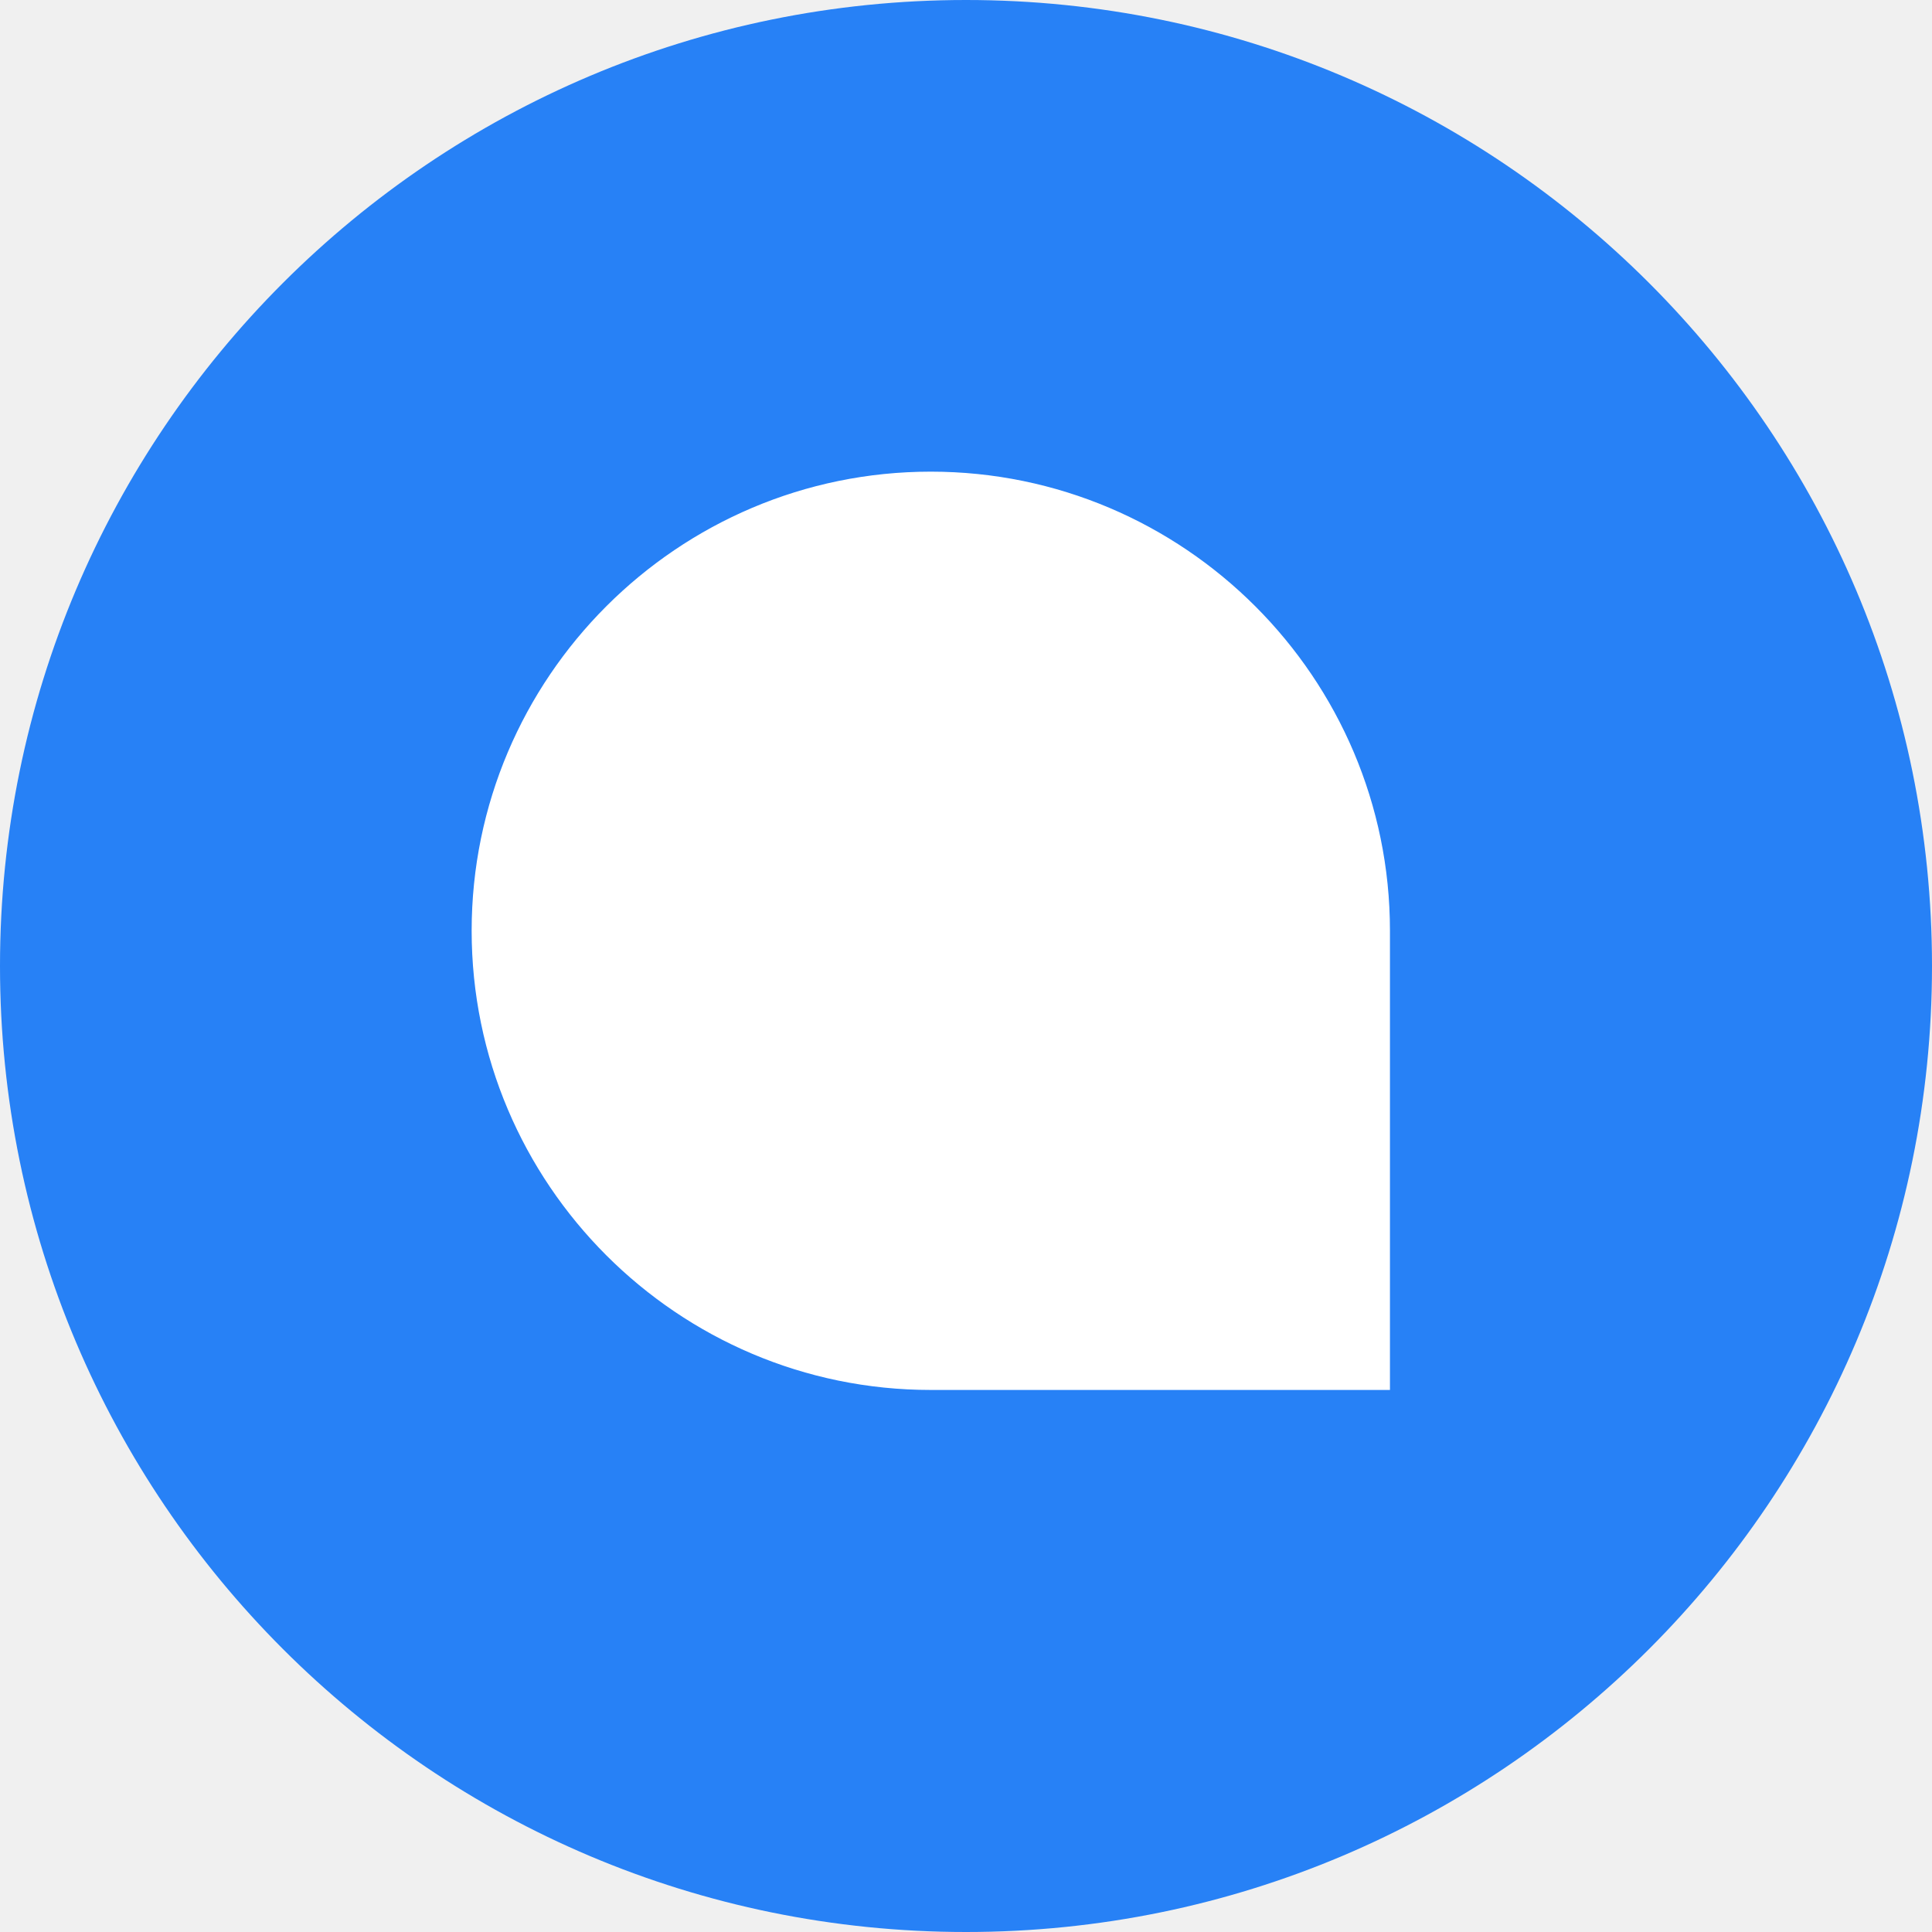
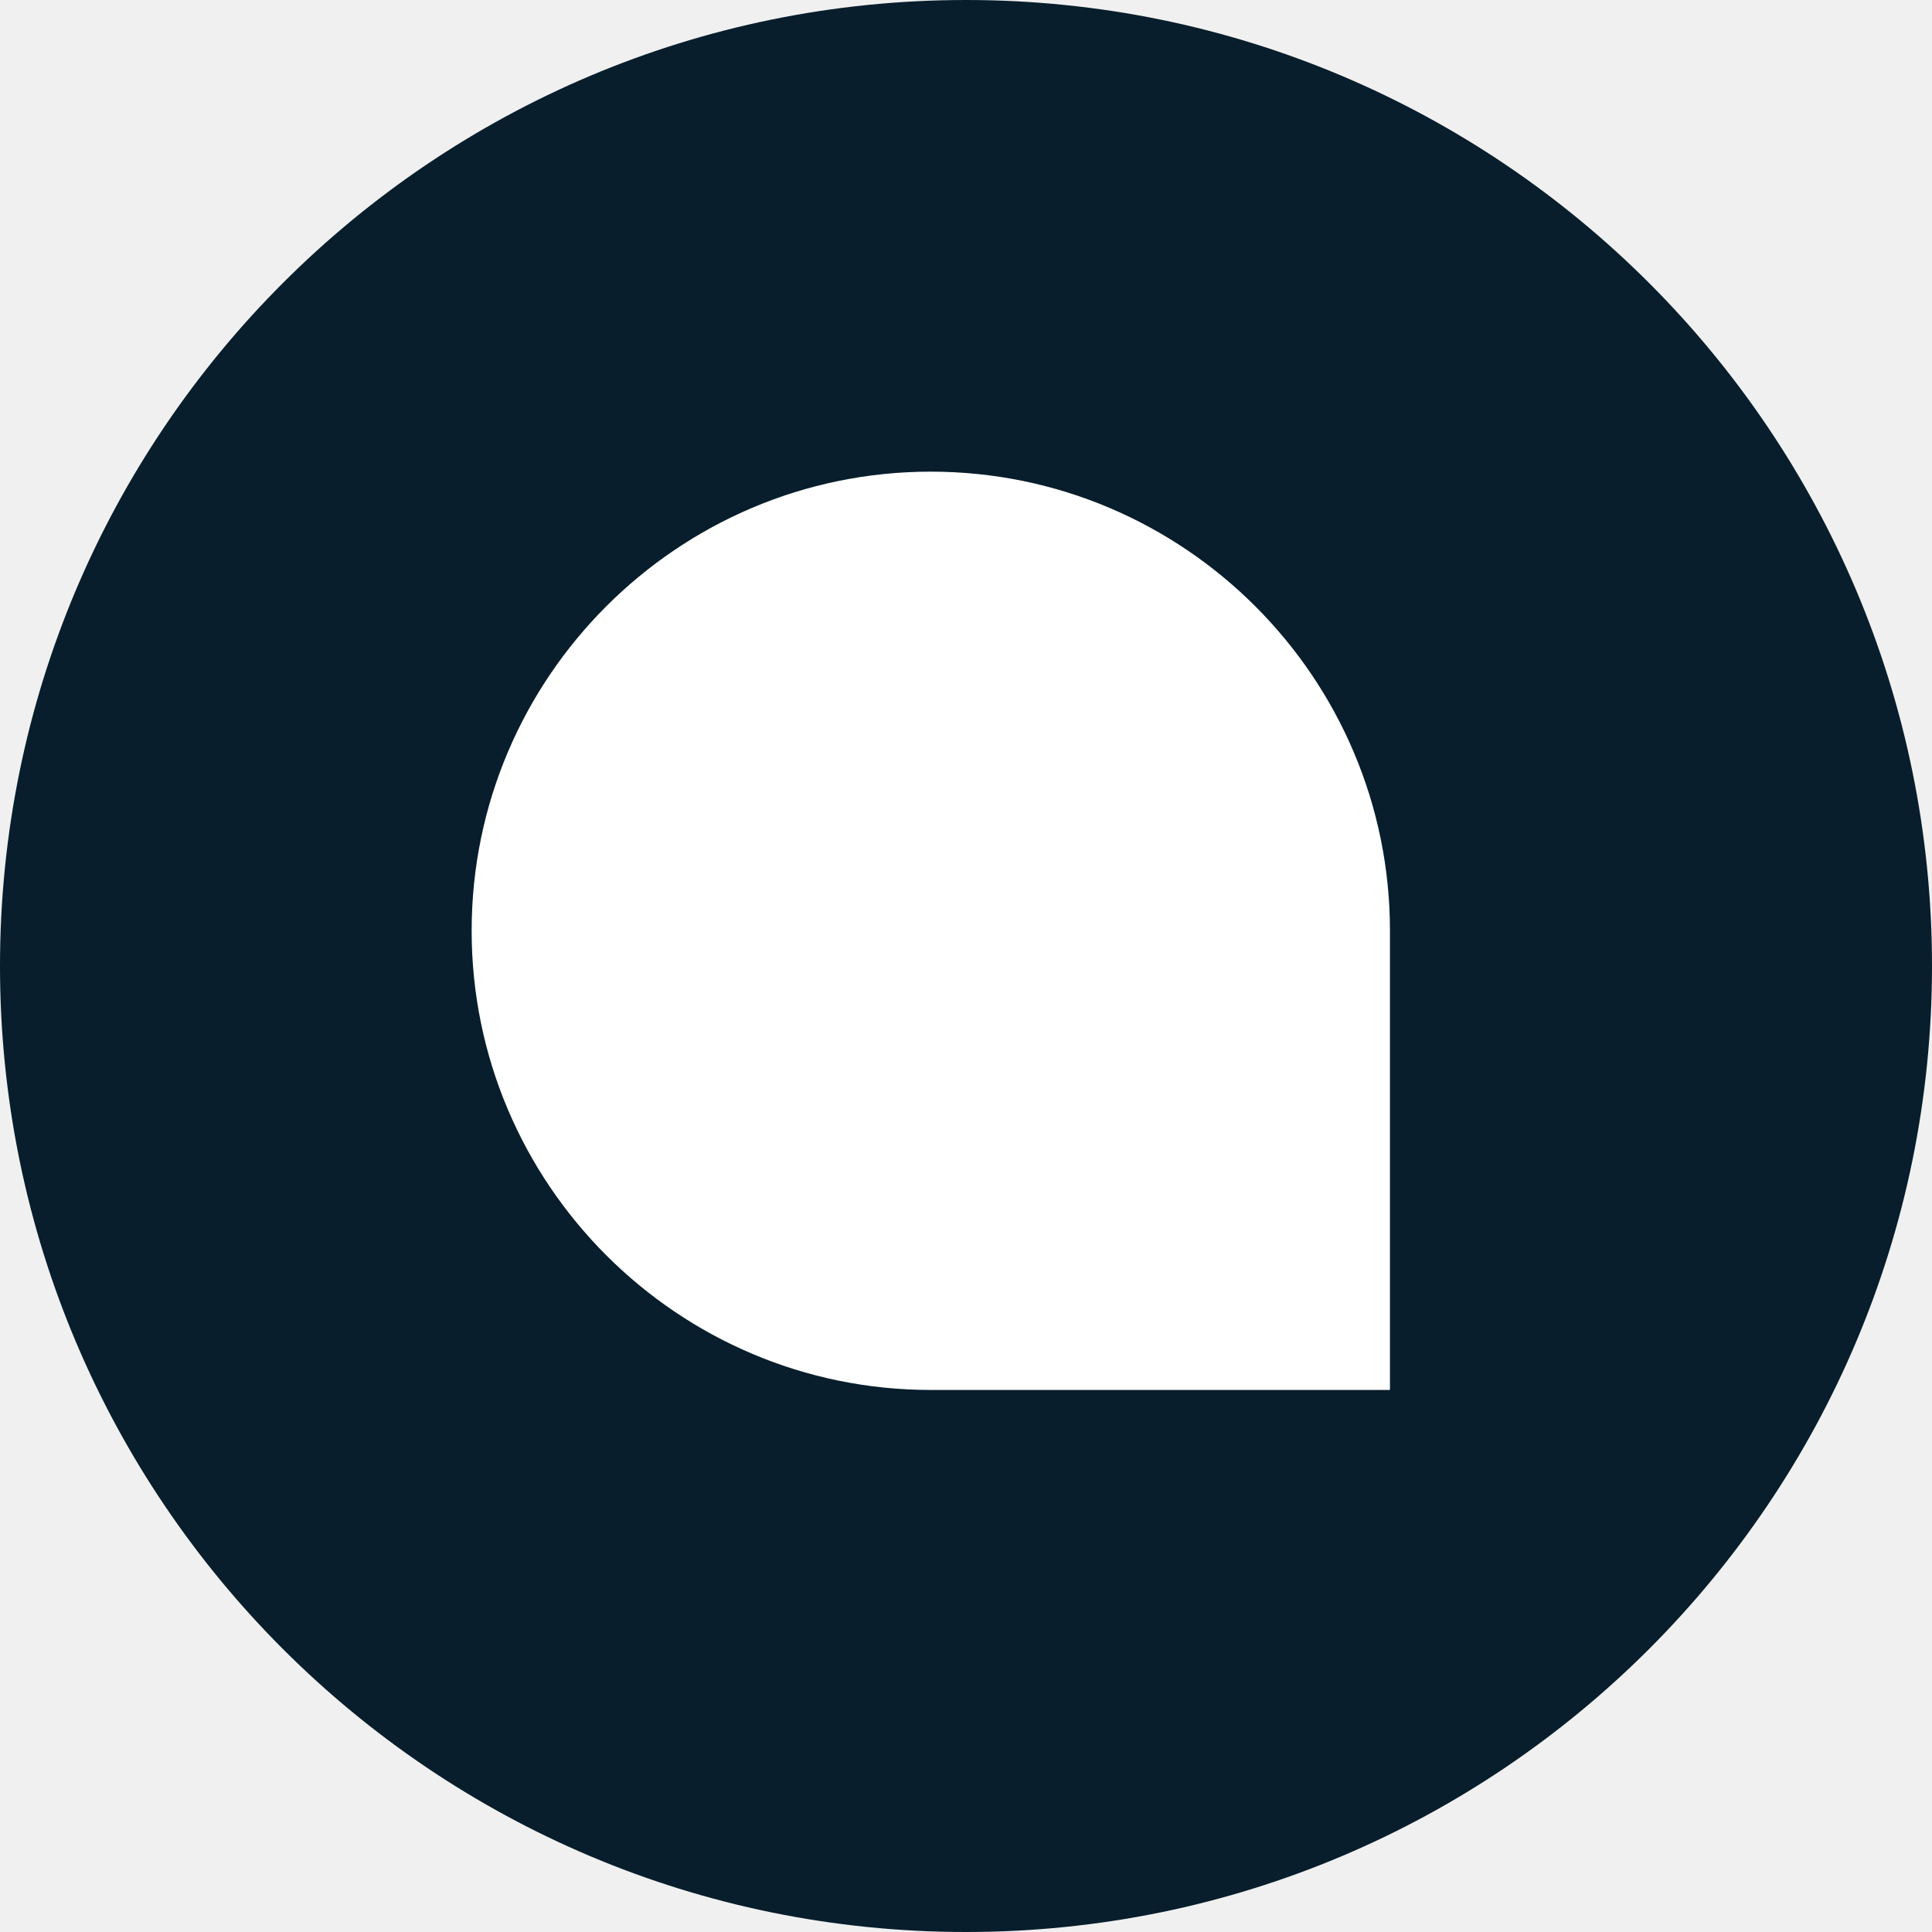
<svg xmlns="http://www.w3.org/2000/svg" width="16" height="16" viewBox="0 0 16 16" fill="none">
  <g clip-path="url(#woot-logo-clip-2342424e23u32098)">
-     <path d="M8 16C12.418 16 16 12.418 16 8C16 3.582 12.418 0 8 0C3.582 0 0 3.582 0 8C0 12.418 3.582 16 8 16Z" fill="#2781F6" />
+     <path d="M8 16C12.418 16 16 12.418 16 8C16 3.582 12.418 0 8 0C3.582 0 0 3.582 0 8C0 12.418 3.582 16 8 16Z" fill="#081e2c" />
    <path d="M11.417 11.417H7.708C5.664 11.417 4 9.753 4 7.708C4 5.664 5.664 4 7.708 4C9.753 4 11.417 5.664 11.417 7.708V11.417Z" fill="white" stroke="white" stroke-width="0.188" />
  </g>
  <defs>
    <clipPath id="woot-logo-clip-2342424e23u32098">
      <rect width="16" height="16" fill="white" />
    </clipPath>
  </defs>
</svg>
